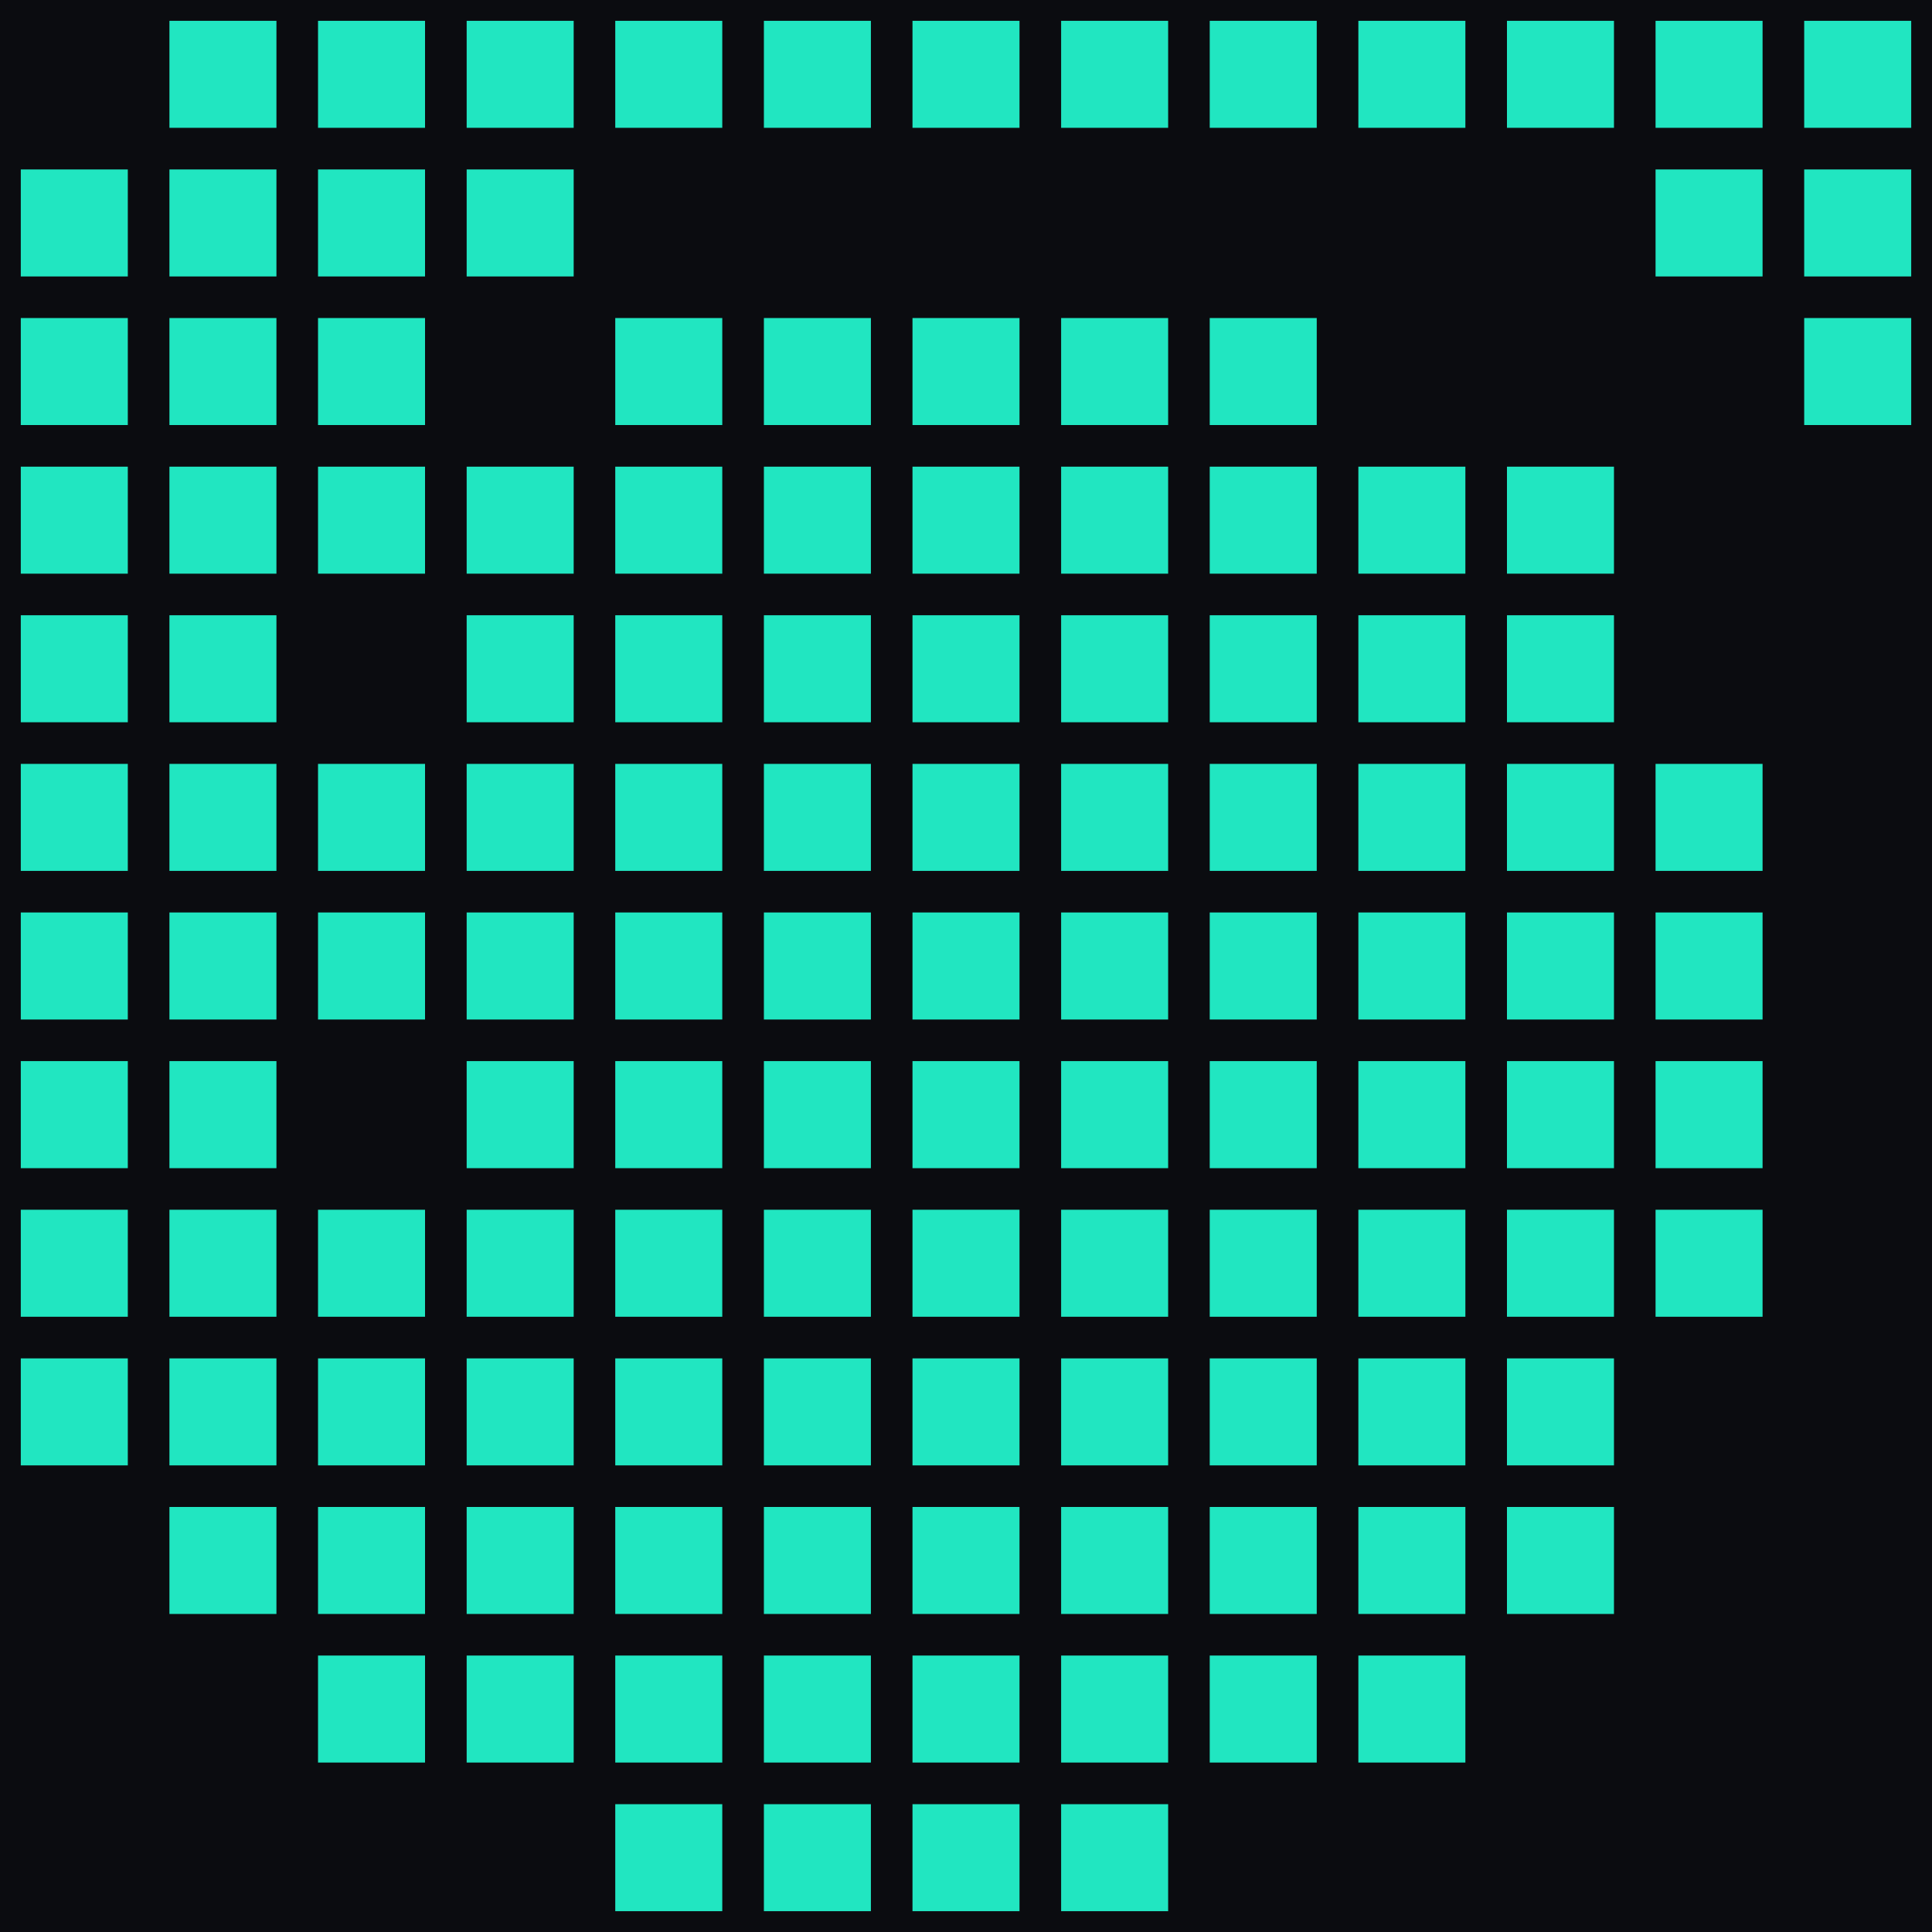
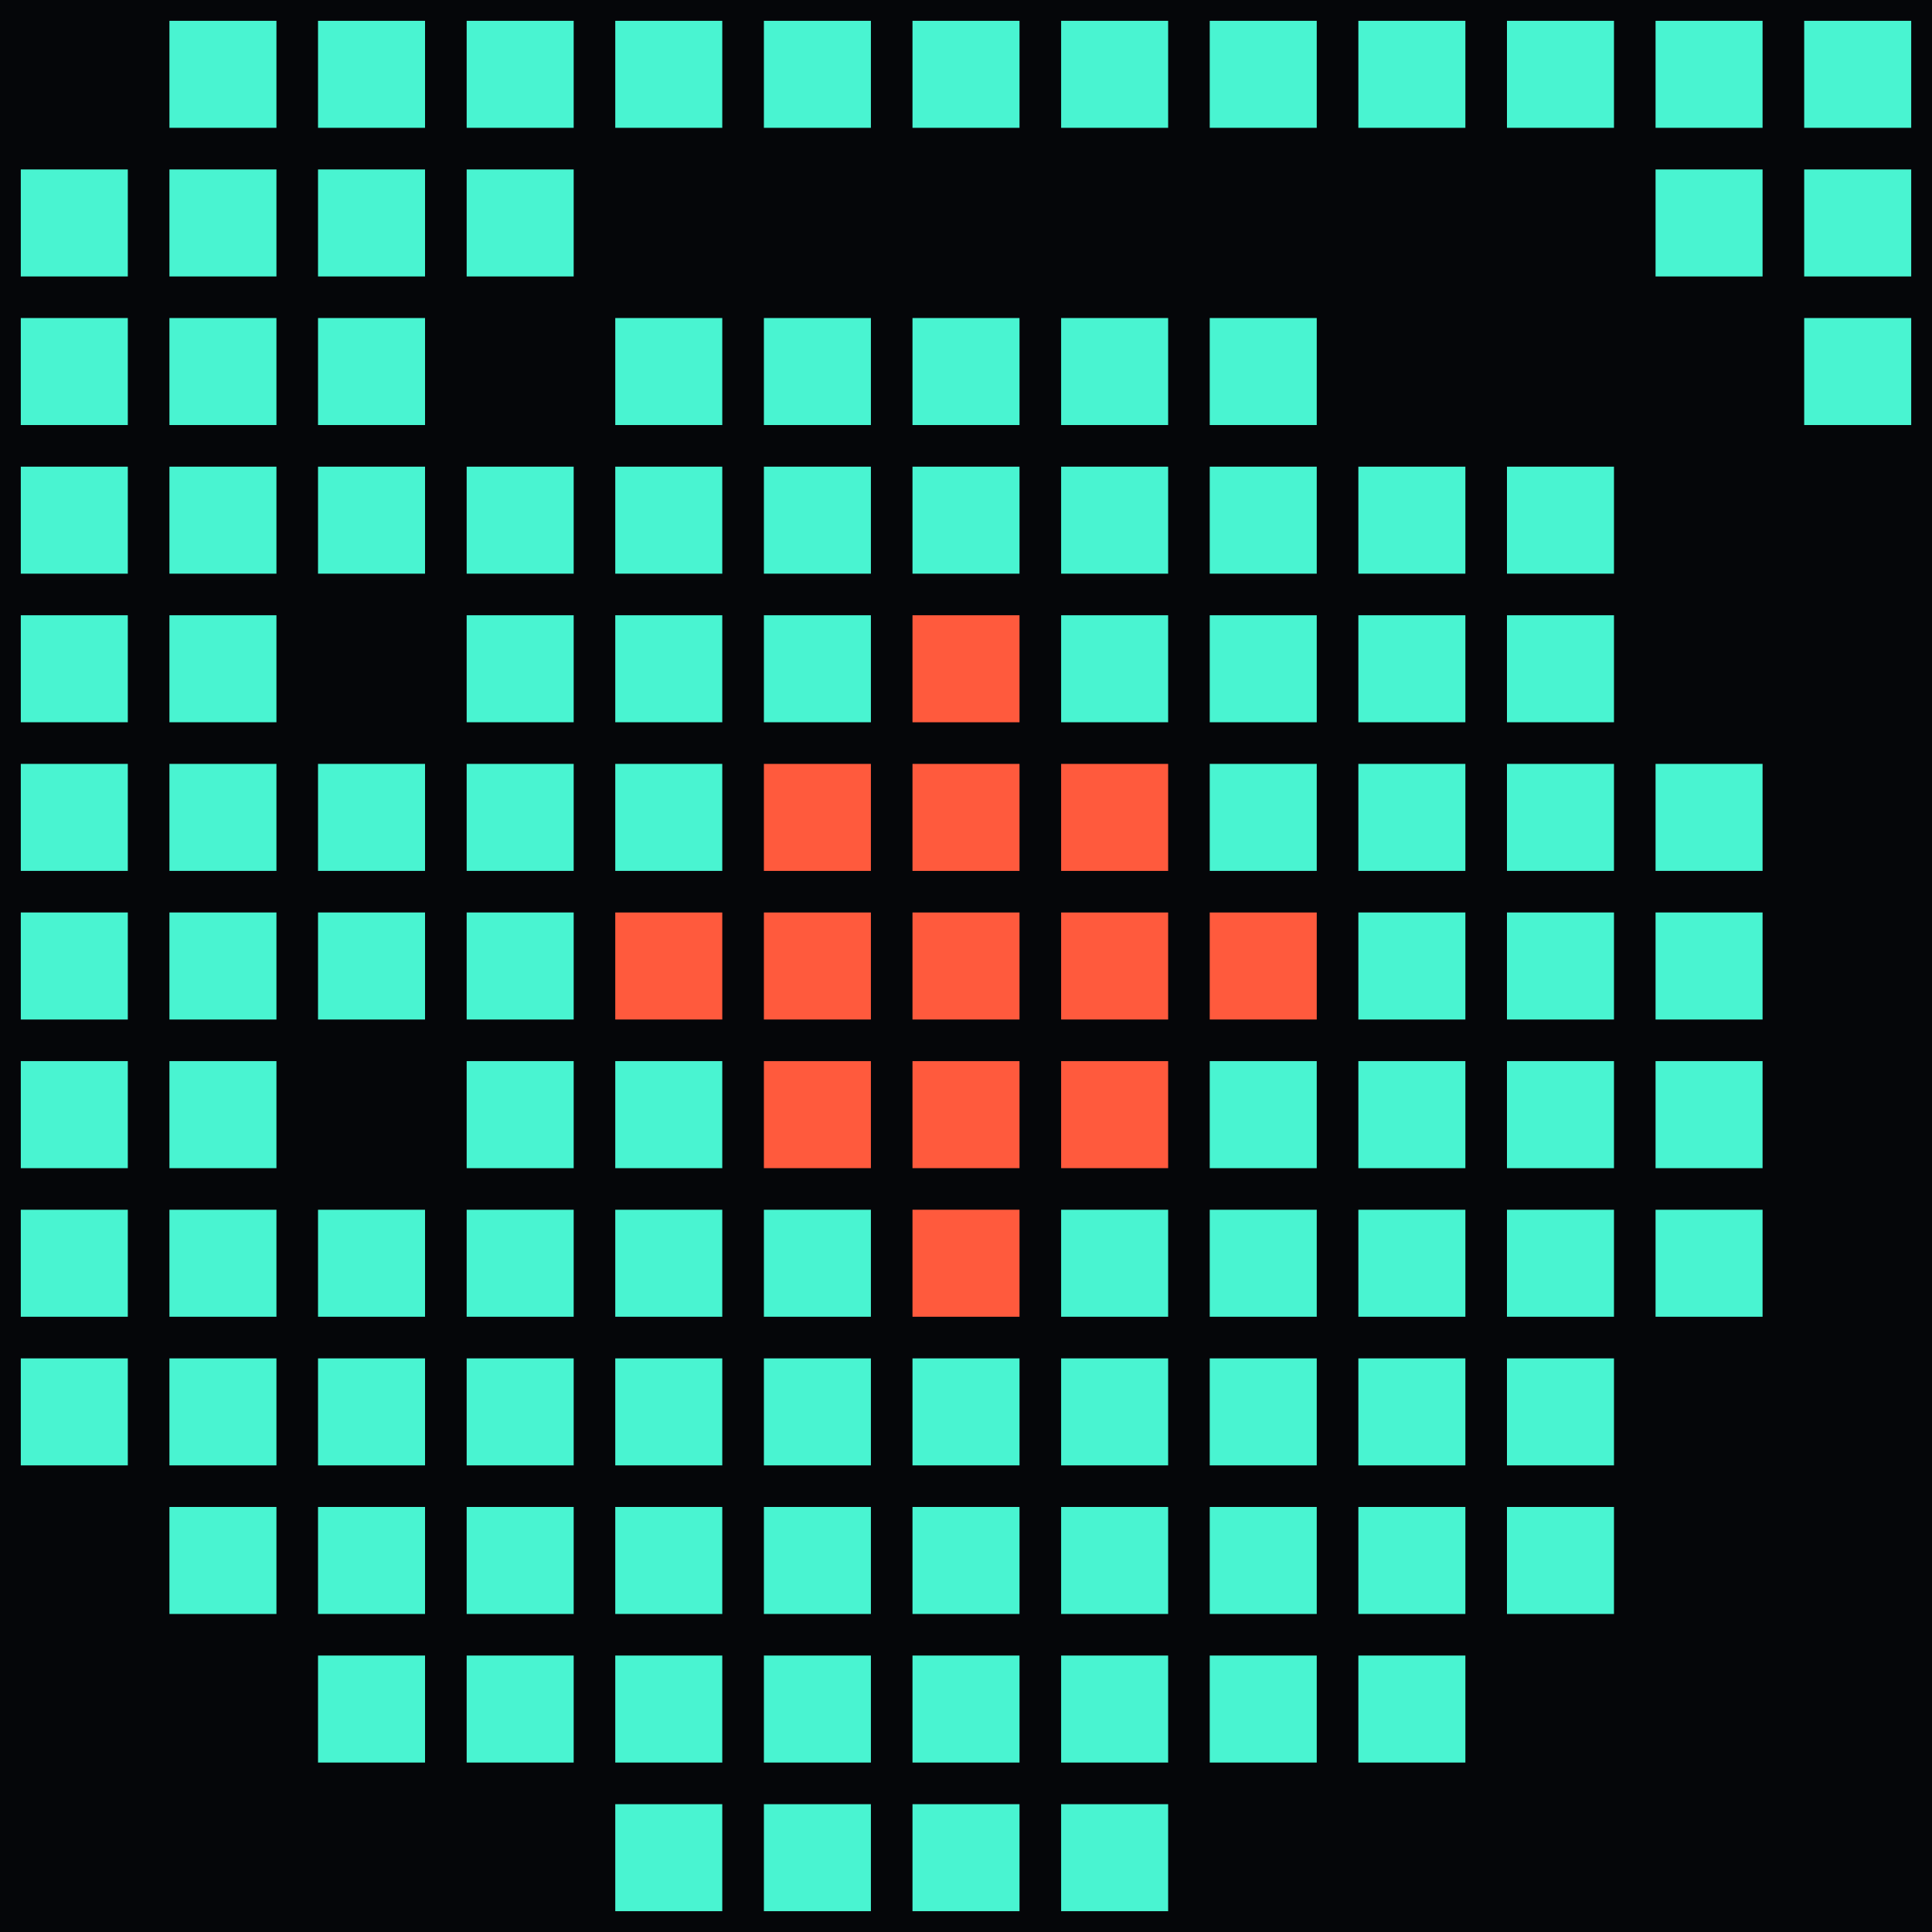
<svg xmlns="http://www.w3.org/2000/svg" viewBox="0 0 512 512" role="img" aria-label="Hoda Hashemi favicon">
-   <rect width="512" height="512" fill="#0B0C10" />
-   <path fill="#21E6C1" d="M5.51,44.90h28.36v28.36h-28.36zM5.51,84.28h28.36v28.36h-28.36zM5.51,123.67h28.36v28.36h-28.36zM5.51,163.05h28.36v28.36h-28.36zM5.51,202.44h28.36v28.36h-28.36zM5.51,241.82h28.36v28.36h-28.36zM5.51,281.21h28.36v28.36h-28.36zM5.51,320.59h28.36v28.36h-28.36zM5.51,359.98h28.36v28.36h-28.36zM44.90,5.51h28.36v28.36h-28.36zM44.90,44.90h28.36v28.36h-28.36zM44.90,84.28h28.36v28.36h-28.36zM44.90,123.67h28.36v28.36h-28.36zM44.90,163.05h28.36v28.36h-28.36zM44.90,202.44h28.36v28.36h-28.36zM44.90,241.82h28.36v28.36h-28.36zM44.90,281.21h28.36v28.36h-28.36zM44.90,320.59h28.36v28.36h-28.36zM44.90,359.98h28.36v28.36h-28.36zM44.90,399.36h28.36v28.36h-28.36zM84.28,5.51h28.36v28.36h-28.36zM84.28,44.90h28.36v28.36h-28.36zM84.28,84.28h28.36v28.36h-28.36zM84.28,123.67h28.36v28.36h-28.36zM84.28,202.44h28.36v28.36h-28.36zM84.28,241.82h28.36v28.36h-28.36zM84.28,320.59h28.36v28.36h-28.36zM84.28,359.98h28.36v28.36h-28.36zM84.28,399.36h28.36v28.36h-28.36zM84.28,438.74h28.36v28.36h-28.36zM123.67,5.51h28.36v28.36h-28.36zM123.67,44.90h28.36v28.36h-28.36zM123.67,123.67h28.36v28.36h-28.36zM123.67,163.05h28.36v28.36h-28.36zM123.67,202.44h28.36v28.36h-28.36zM123.67,241.82h28.36v28.36h-28.36zM123.67,281.21h28.36v28.36h-28.36zM123.67,320.59h28.36v28.36h-28.36zM123.67,359.98h28.36v28.36h-28.36zM123.67,399.36h28.36v28.36h-28.36zM123.67,438.74h28.36v28.36h-28.36zM163.05,5.51h28.36v28.36h-28.36zM163.05,84.28h28.36v28.36h-28.36zM163.05,123.67h28.36v28.36h-28.36zM163.05,163.05h28.36v28.36h-28.36zM163.05,202.44h28.36v28.36h-28.36zM163.05,241.82h28.36v28.36h-28.36zM163.05,281.21h28.36v28.36h-28.36zM163.05,320.59h28.36v28.36h-28.36zM163.05,359.98h28.36v28.36h-28.36zM163.05,399.36h28.36v28.36h-28.36zM163.05,438.74h28.36v28.36h-28.36zM163.05,478.13h28.36v28.36h-28.36zM202.44,5.51h28.36v28.36h-28.36zM202.44,84.28h28.36v28.36h-28.36zM202.44,123.67h28.36v28.36h-28.36zM202.44,163.05h28.36v28.36h-28.36zM202.44,202.44h28.36v28.36h-28.36zM202.44,241.82h28.36v28.36h-28.36zM202.44,281.21h28.36v28.36h-28.36zM202.44,320.59h28.36v28.36h-28.36zM202.44,359.98h28.36v28.36h-28.36zM202.44,399.36h28.36v28.36h-28.36zM202.44,438.74h28.36v28.36h-28.36zM202.44,478.13h28.36v28.36h-28.36zM241.82,5.51h28.36v28.36h-28.36zM241.82,84.28h28.36v28.36h-28.36zM241.82,123.67h28.36v28.36h-28.36zM241.82,163.05h28.36v28.36h-28.36zM241.82,202.44h28.36v28.36h-28.36zM241.82,241.82h28.36v28.36h-28.36zM241.82,281.21h28.36v28.36h-28.36zM241.82,320.59h28.36v28.36h-28.36zM241.82,359.98h28.36v28.36h-28.36zM241.82,399.36h28.36v28.36h-28.36zM241.82,438.74h28.36v28.36h-28.36zM241.82,478.13h28.36v28.36h-28.36zM281.21,5.51h28.36v28.36h-28.36zM281.21,84.28h28.36v28.36h-28.36zM281.21,123.67h28.36v28.36h-28.36zM281.21,163.05h28.36v28.36h-28.36zM281.21,202.44h28.36v28.36h-28.36zM281.21,241.82h28.36v28.36h-28.36zM281.21,281.21h28.36v28.36h-28.36zM281.21,320.59h28.36v28.36h-28.36zM281.21,359.98h28.36v28.36h-28.36zM281.21,399.36h28.36v28.36h-28.36zM281.21,438.74h28.36v28.36h-28.36zM281.21,478.13h28.36v28.36h-28.36zM320.59,5.51h28.36v28.36h-28.36zM320.59,84.28h28.36v28.36h-28.36zM320.59,123.67h28.36v28.36h-28.36zM320.59,163.05h28.36v28.36h-28.36zM320.59,202.44h28.36v28.36h-28.36zM320.59,241.82h28.36v28.36h-28.36zM320.59,281.21h28.36v28.36h-28.36zM320.59,320.59h28.36v28.36h-28.36zM320.59,359.98h28.36v28.36h-28.36zM320.59,399.36h28.36v28.36h-28.36zM320.59,438.74h28.36v28.36h-28.36zM359.98,5.51h28.36v28.36h-28.36zM359.98,123.67h28.36v28.36h-28.36zM359.98,163.05h28.36v28.36h-28.36zM359.98,202.44h28.36v28.36h-28.36zM359.98,241.82h28.36v28.36h-28.36zM359.98,281.21h28.36v28.36h-28.36zM359.98,320.59h28.36v28.36h-28.36zM359.98,359.98h28.36v28.36h-28.36zM359.98,399.36h28.36v28.36h-28.36zM359.98,438.74h28.36v28.36h-28.36zM399.36,5.51h28.36v28.36h-28.36zM399.36,123.67h28.36v28.36h-28.36zM399.36,163.05h28.36v28.36h-28.36zM399.36,202.44h28.36v28.36h-28.36zM399.36,241.82h28.36v28.36h-28.36zM399.36,281.21h28.36v28.36h-28.36zM399.36,320.59h28.36v28.36h-28.36zM399.36,359.98h28.36v28.36h-28.36zM399.36,399.36h28.36v28.36h-28.36zM438.74,5.51h28.36v28.36h-28.36zM438.74,44.90h28.36v28.36h-28.36zM438.74,202.44h28.36v28.36h-28.36zM438.74,241.82h28.36v28.36h-28.36zM438.74,281.21h28.36v28.36h-28.36zM438.74,320.59h28.36v28.36h-28.36zM478.13,5.51h28.36v28.36h-28.36zM478.13,44.90h28.36v28.36h-28.36zM478.13,84.28h28.36v28.36h-28.36z" />
+   <rect width="512" height="512" fill="#050609" />
+   <path fill="#49F4D1" d="M5.51,44.90h28.36v28.36h-28.36zM5.51,84.28h28.36v28.36h-28.36zM5.51,123.67h28.36v28.36h-28.36zM5.51,163.05h28.36v28.36h-28.36zM5.51,202.44h28.36v28.36h-28.36zM5.51,241.82h28.36v28.36h-28.36zM5.51,281.21h28.36v28.36h-28.36zM5.51,320.59h28.36v28.36h-28.36zM5.51,359.98h28.36v28.36h-28.36zM44.90,5.51h28.36v28.36h-28.36zM44.90,44.90h28.36v28.36h-28.36zM44.90,84.28h28.36v28.36h-28.36zM44.90,123.67h28.36v28.36h-28.36zM44.90,163.05h28.36v28.36h-28.36zM44.90,202.44h28.36v28.36h-28.36zM44.90,241.82h28.36v28.36h-28.36zM44.90,281.21h28.36v28.36h-28.36zM44.90,320.59h28.36v28.36h-28.36zM44.90,359.98h28.36v28.36h-28.36zM44.90,399.36h28.36v28.36h-28.36zM84.28,5.51h28.36v28.36h-28.36zM84.28,44.90h28.36v28.36h-28.36zM84.28,84.28h28.36v28.36h-28.36zM84.28,123.67h28.36v28.36h-28.36zM84.28,202.44h28.36v28.36h-28.36zM84.28,241.82h28.36v28.36h-28.36zM84.28,320.59h28.36v28.36h-28.36zM84.28,359.98h28.36v28.36h-28.36zM84.28,399.36h28.36v28.36h-28.36zM84.28,438.74h28.36v28.36h-28.36zM123.67,5.51h28.36v28.36h-28.36zM123.67,44.90h28.36v28.36h-28.36zM123.67,123.67h28.36v28.36h-28.36zM123.67,163.05h28.36v28.36h-28.36zM123.67,202.44h28.36v28.36h-28.36zM123.67,241.82h28.36v28.36h-28.36zM123.67,281.21h28.36v28.36h-28.36zM123.67,320.59h28.36v28.36h-28.36zM123.67,359.98h28.36v28.36h-28.36zM123.67,399.36h28.36v28.36h-28.36zM123.67,438.74h28.36v28.36h-28.36zM163.05,5.51h28.36v28.36h-28.36zM163.05,84.28h28.36v28.36h-28.36zM163.05,123.67h28.36v28.36h-28.36zM163.05,163.05h28.36v28.36h-28.36zM163.05,202.44h28.36v28.36h-28.36zM163.05,281.21h28.36v28.36h-28.36zM163.05,320.59h28.36v28.36h-28.36zM163.05,359.98h28.36v28.36h-28.36zM163.05,399.36h28.36v28.36h-28.36zM163.05,438.74h28.36v28.36h-28.36zM163.05,478.13h28.36v28.36h-28.36zM202.44,5.51h28.36v28.36h-28.36zM202.44,84.28h28.36v28.36h-28.36zM202.44,123.67h28.36v28.36h-28.36zM202.44,163.05h28.36v28.36h-28.36zM202.44,320.59h28.36v28.36h-28.36zM202.44,359.98h28.36v28.36h-28.36zM202.44,399.36h28.36v28.36h-28.36zM202.44,438.74h28.36v28.36h-28.36zM202.44,478.13h28.36v28.36h-28.36zM241.82,5.51h28.36v28.36h-28.36zM241.82,84.28h28.36v28.36h-28.36zM241.82,123.67h28.36v28.36h-28.36zM241.82,359.98h28.36v28.36h-28.36zM241.82,399.36h28.36v28.36h-28.36zM241.82,438.74h28.36v28.36h-28.36zM241.82,478.13h28.36v28.36h-28.36zM281.21,5.51h28.36v28.36h-28.36zM281.21,84.28h28.36v28.36h-28.36zM281.21,123.67h28.36v28.36h-28.36zM281.21,163.05h28.36v28.36h-28.36zM281.21,320.59h28.36v28.36h-28.36zM281.21,359.98h28.36v28.36h-28.36zM281.21,399.36h28.36v28.36h-28.36zM281.21,438.74h28.36v28.36h-28.36zM281.21,478.13h28.36v28.36h-28.36zM320.59,5.51h28.36v28.36h-28.36zM320.59,84.28h28.36v28.36h-28.36zM320.59,123.67h28.36v28.36h-28.36zM320.59,163.05h28.36v28.36h-28.36zM320.59,202.44h28.36v28.36h-28.36zM320.59,281.21h28.36v28.36h-28.36zM320.59,320.59h28.36v28.36h-28.36zM320.59,359.98h28.36v28.36h-28.36zM320.59,399.36h28.36v28.36h-28.36zM320.59,438.74h28.36v28.36h-28.36zM359.98,5.51h28.36v28.36h-28.36zM359.98,123.67h28.36v28.36h-28.36zM359.98,163.05h28.36v28.36h-28.36zM359.98,202.44h28.36v28.36h-28.36zM359.98,241.82h28.36v28.36h-28.36zM359.98,281.21h28.36v28.36h-28.36zM359.98,320.59h28.36v28.36h-28.36zM359.98,359.98h28.36v28.36h-28.36zM359.98,399.36h28.36v28.36h-28.36zM359.98,438.74h28.36v28.36h-28.36zM399.36,5.51h28.36v28.36h-28.36zM399.36,123.67h28.36v28.36h-28.36zM399.36,163.05h28.36v28.36h-28.36zM399.36,202.44h28.36v28.36h-28.36zM399.36,241.82h28.36v28.36h-28.36zM399.36,281.21h28.36v28.36h-28.36zM399.36,320.59h28.36v28.36h-28.36zM399.36,359.98h28.36v28.36h-28.36zM399.36,399.36h28.36v28.36h-28.36zM438.74,5.51h28.36v28.36h-28.36zM438.74,44.90h28.36v28.36h-28.36zM438.74,202.44h28.36v28.36h-28.36zM438.74,241.82h28.36v28.36h-28.36zM438.74,281.21h28.36v28.36h-28.36zM438.74,320.59h28.36v28.36h-28.36zM478.13,5.51h28.36v28.36h-28.36zM478.13,44.90h28.36v28.36h-28.36zM478.13,84.28h28.36v28.36h-28.36z" />
+   <path fill="#FF5A3D" d="M163.05,241.82h28.36v28.36h-28.36zM202.44,202.44h28.36v28.36h-28.36zM202.44,241.82h28.36v28.36h-28.36zM202.44,281.21h28.36v28.36h-28.36zM241.82,163.05h28.36v28.36h-28.36zM241.82,202.44h28.36v28.36h-28.36zM241.82,241.82h28.36v28.36h-28.36zM241.82,281.21h28.36v28.36h-28.36zM241.82,320.59h28.36v28.36h-28.36zM281.21,202.44h28.36v28.36h-28.36zM281.21,241.82h28.36v28.36h-28.36zM281.21,281.21h28.36v28.36h-28.36zM320.59,241.82h28.36v28.36h-28.36z" />
</svg>
